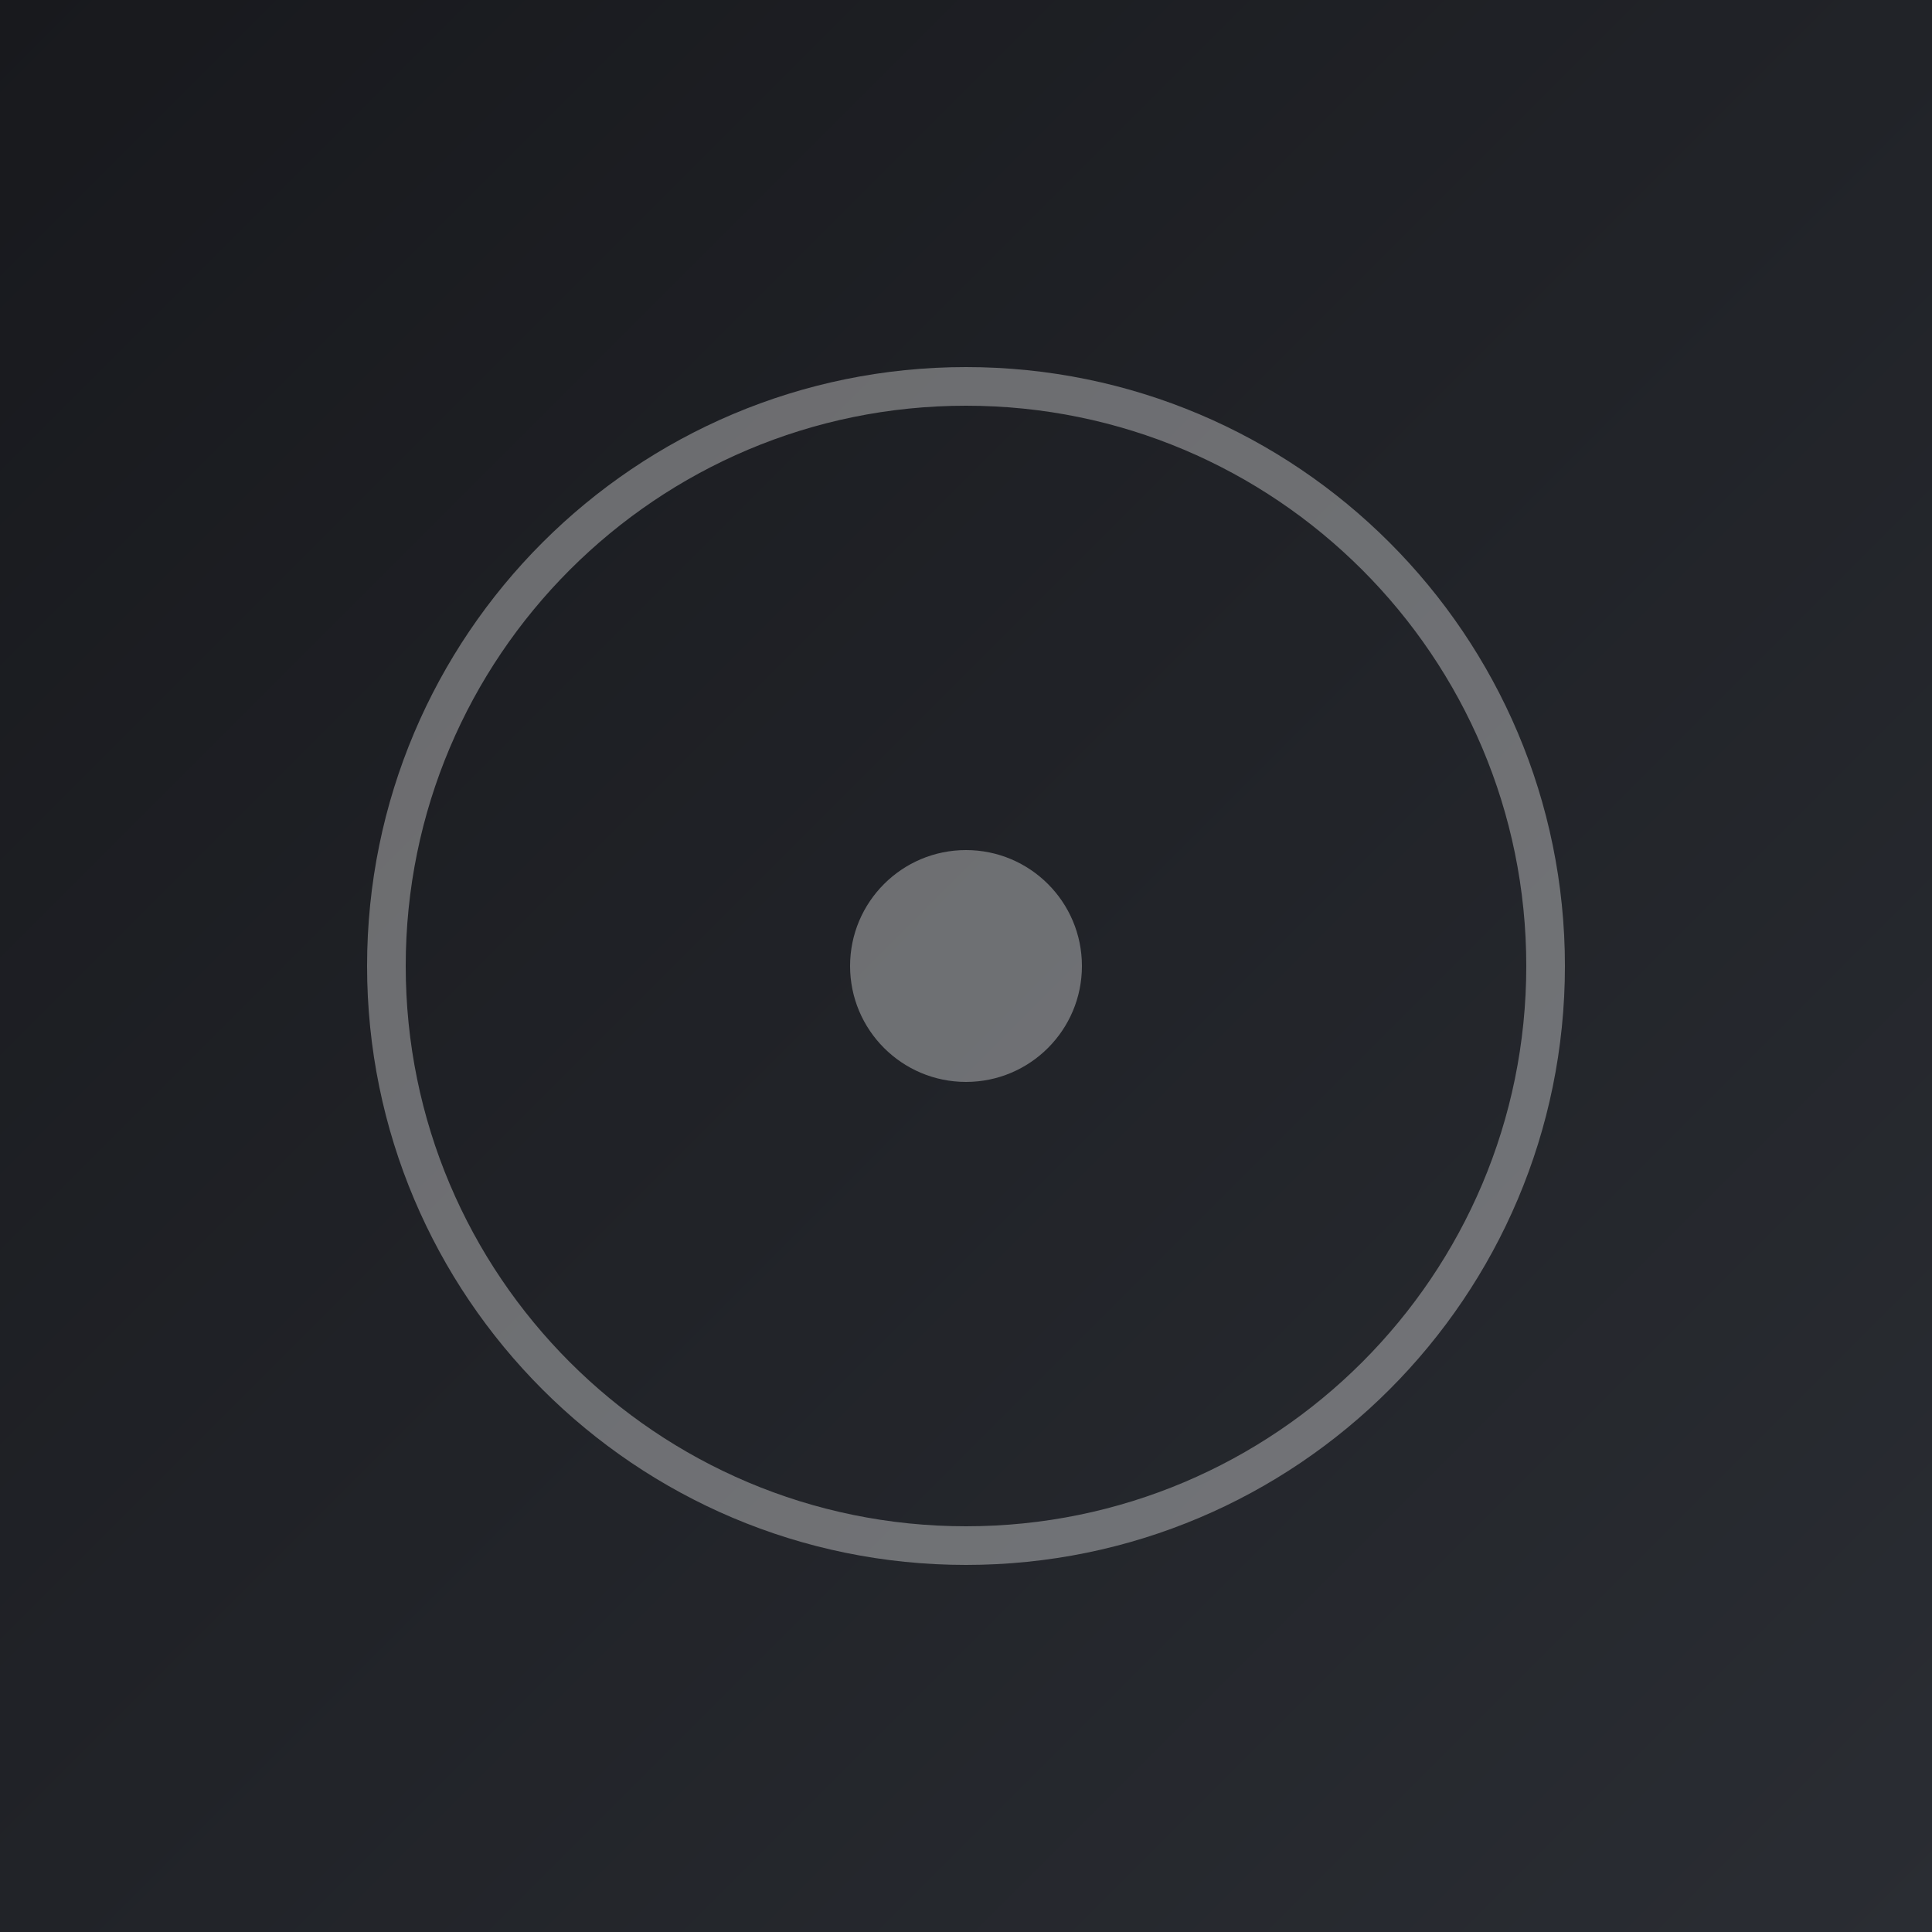
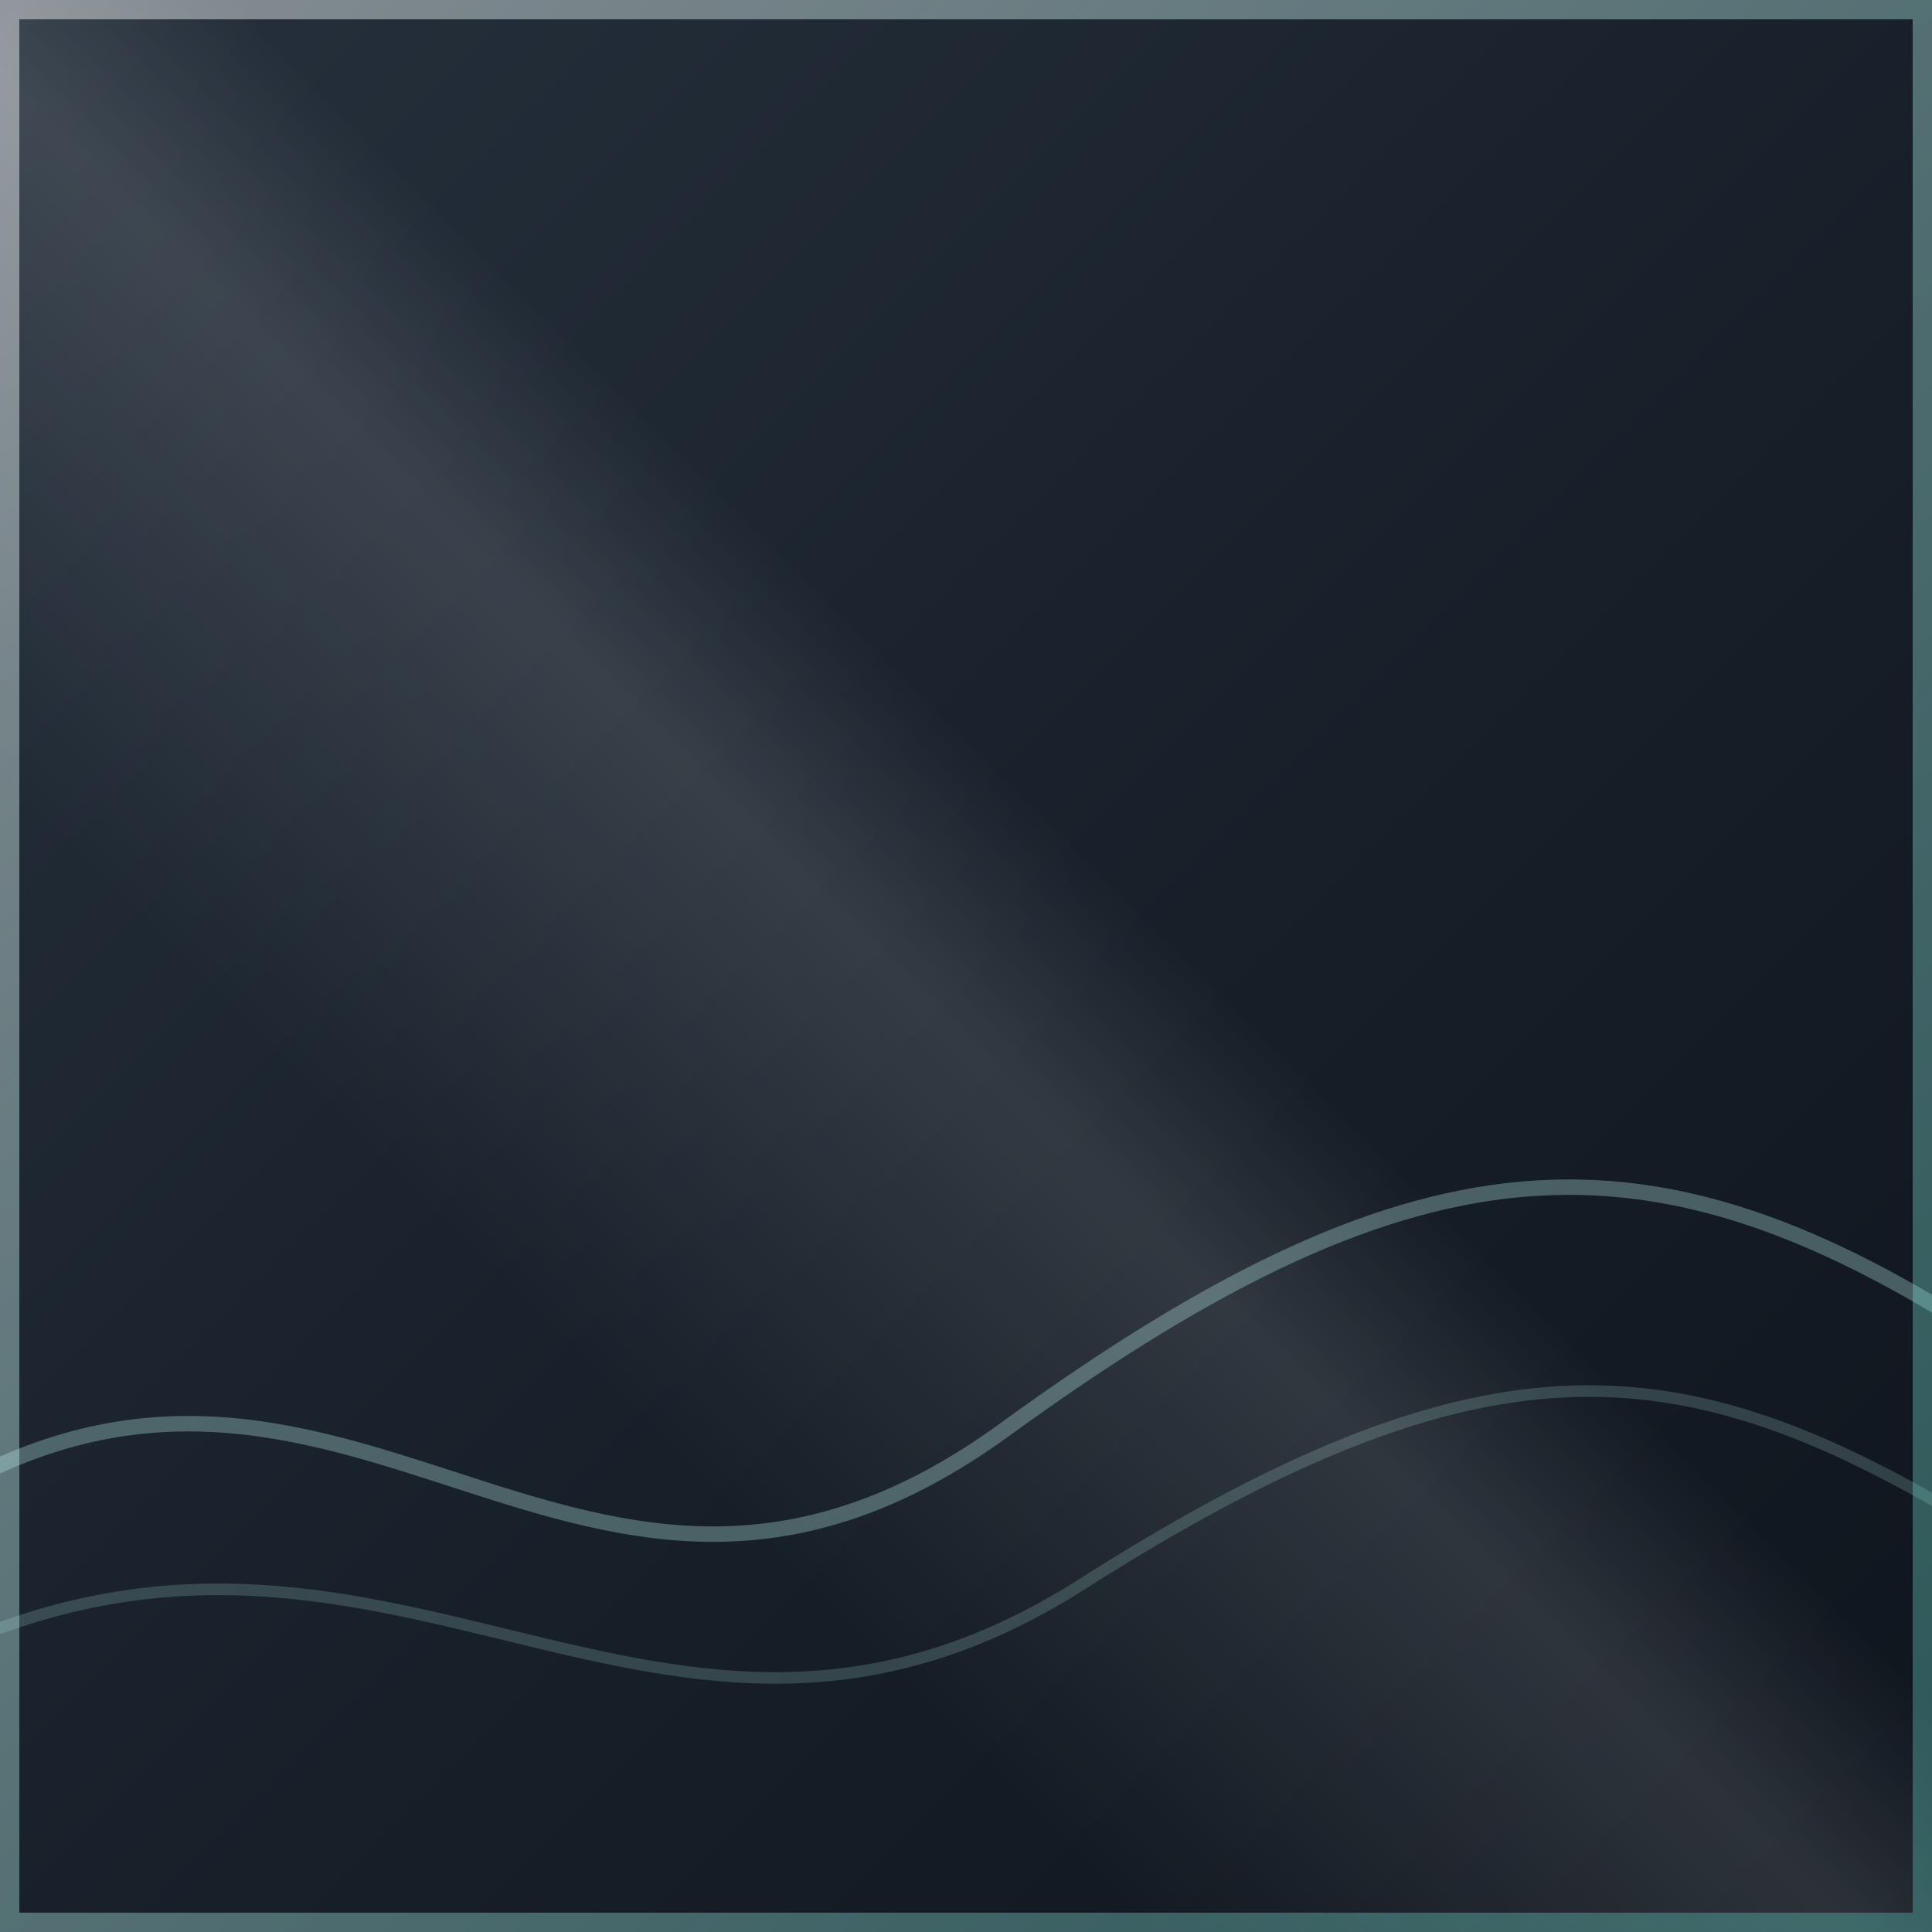
<svg xmlns="http://www.w3.org/2000/svg" viewBox="0 0 100 100" preserveAspectRatio="none">
  <defs>
-     <linearGradient id="surface" x1="0" y1="0" x2="1" y2="1">
-       <stop offset="0" stop-color="#18191d" />
-       <stop offset="1" stop-color="#2a2d33" />
+     <linearGradient id="glass" x1="0" y1="0" x2="1" y2="1">
+       <stop offset="0" stop-color="#26313d" />
+       <stop offset="0.55" stop-color="#171f29" />
+       <stop offset="1" stop-color="#0f151d" />
+     </linearGradient>
+     <linearGradient id="band" x1="0" y1="1" x2="1" y2="0">
+       <stop offset="0.3" stop-color="#ffffff" stop-opacity="0" />
+       <stop offset="0.48" stop-color="#ffffff" stop-opacity="0.12" />
+       <stop offset="0.56" stop-color="#ffffff" stop-opacity="0" />
+     </linearGradient>
+     <linearGradient id="edge" x1="0" y1="0" x2="1" y2="1">
+       <stop offset="0" stop-color="#ffffff" stop-opacity="0.45" />
+       <stop offset="1" stop-color="#5fd0c4" stop-opacity="0.35" />
    </linearGradient>
  </defs>
-   <rect width="100" height="100" fill="url(#surface)" />
-   <circle cx="50" cy="50" r="30" fill="none" stroke="#ffffff" stroke-opacity="0.35" stroke-width="2" />
-   <circle cx="50" cy="50" r="6" fill="#ffffff" fill-opacity="0.35" />
+   <rect width="100" height="100" fill="url(#glass)" />
+   <rect width="100" height="100" fill="url(#band)" />
+   <path d="M-4 78 C 18 64, 30 90, 52 74 S 86 58, 104 70" fill="none" stroke="#c4fff7" stroke-opacity="0.3" stroke-width="0.8" />
+   <path d="M-4 86 C 20 74, 34 96, 56 82 S 88 70, 104 80" fill="none" stroke="#c4fff7" stroke-opacity="0.18" stroke-width="0.6" />
+   <rect x="0.5" y="0.5" width="99" height="99" fill="none" stroke="url(#edge)" />
</svg>
